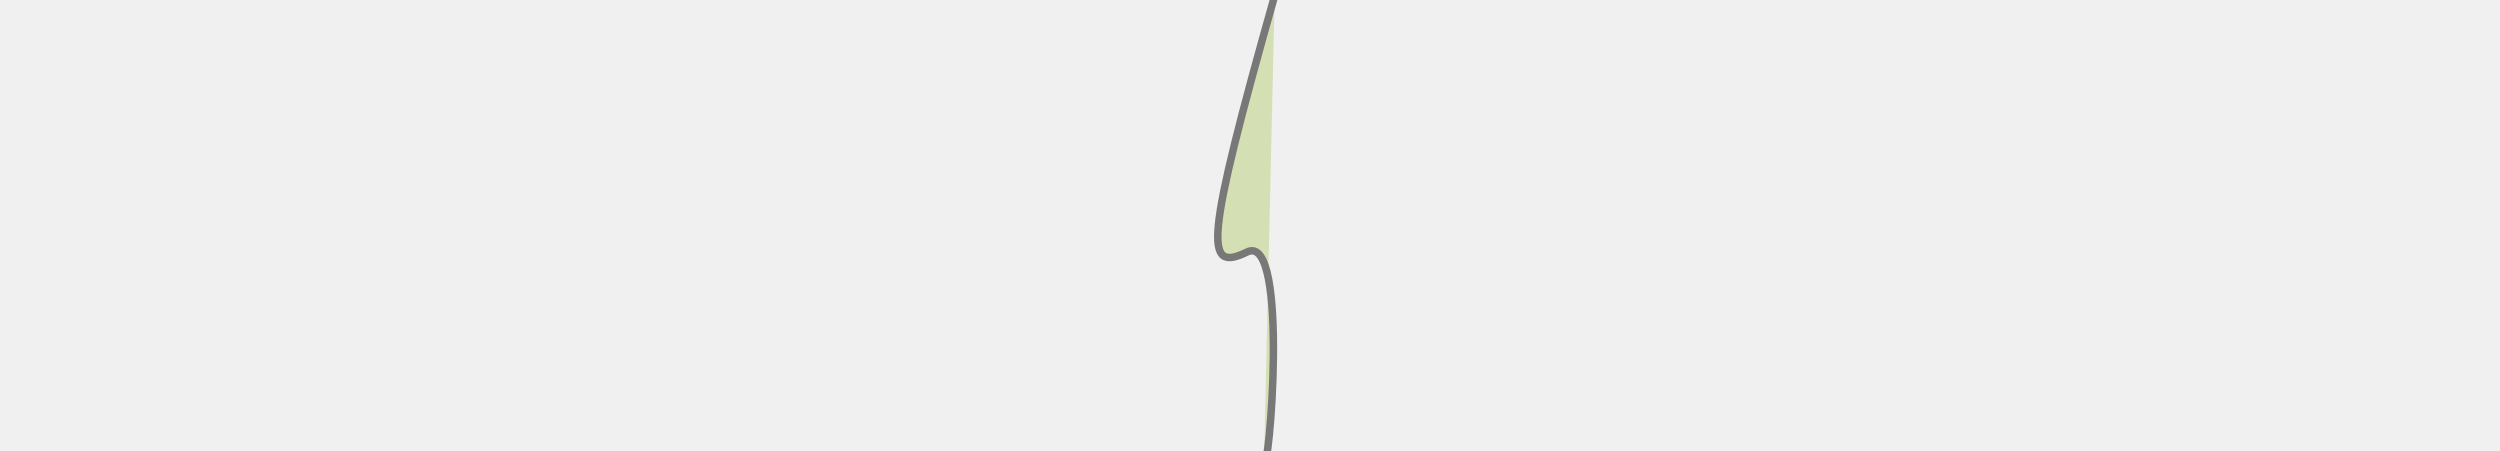
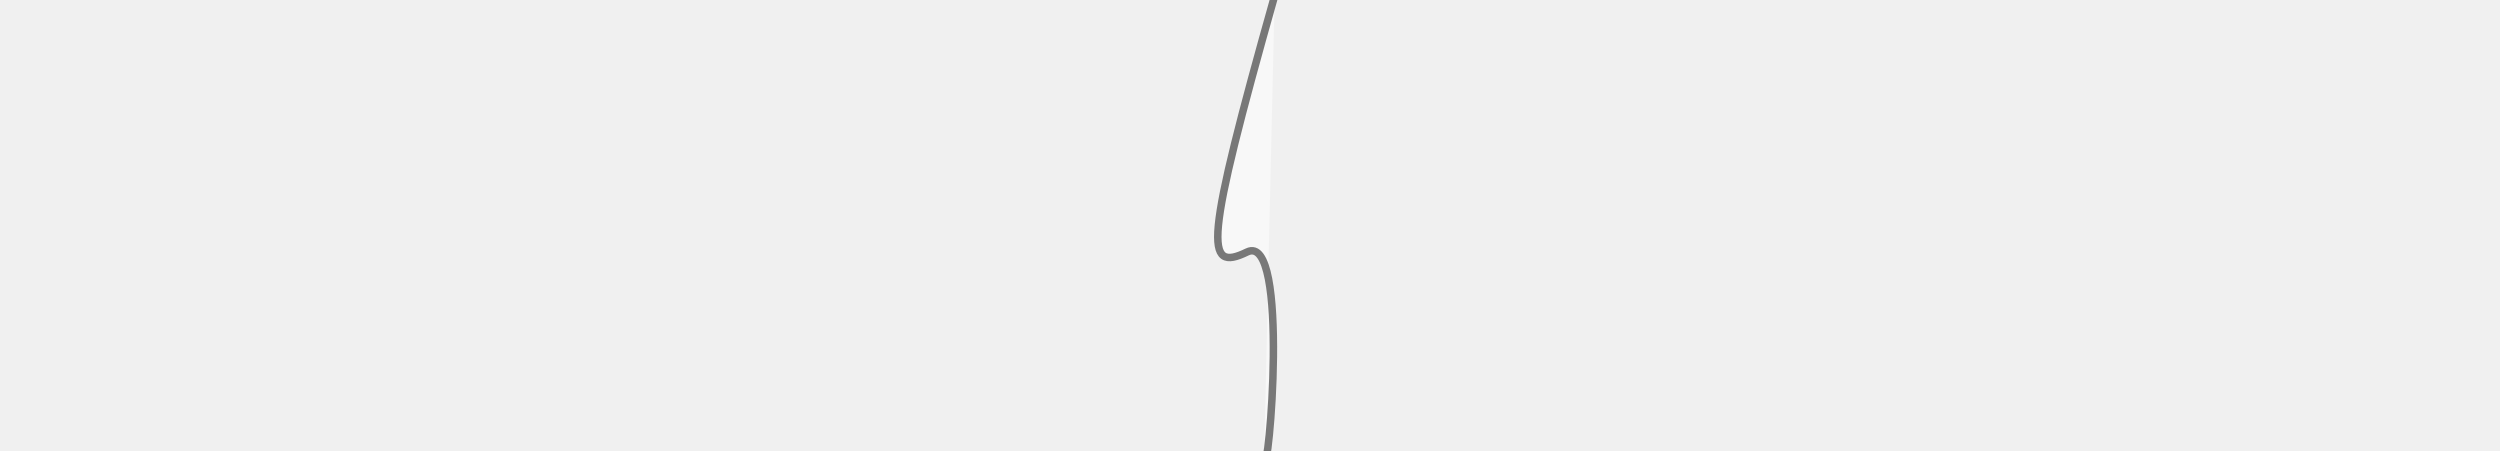
<svg xmlns="http://www.w3.org/2000/svg" width="333" height="60">
  <g>
    <rect fill="#fff" opacity="0.0" id="canvas_background" height="62" width="335" y="-1" x="-1" />
  </g>
  <g>
-     <path stroke="#000" id="svg_1" d="m169.791,-0.587c-9.385,33.228 -9.385,36.92 -3.672,34.151c5.713,-2.769 2.856,30.766 2.244,27.844" opacity="0.5" fill="#B8D078" />
+     <path stroke="#000" id="svg_1" d="m169.791,-0.587c-9.385,33.228 -9.385,36.92 -3.672,34.151c5.713,-2.769 2.856,30.766 2.244,27.844" opacity="0.5" fill="#FFFFFF" />
  </g>
</svg>
